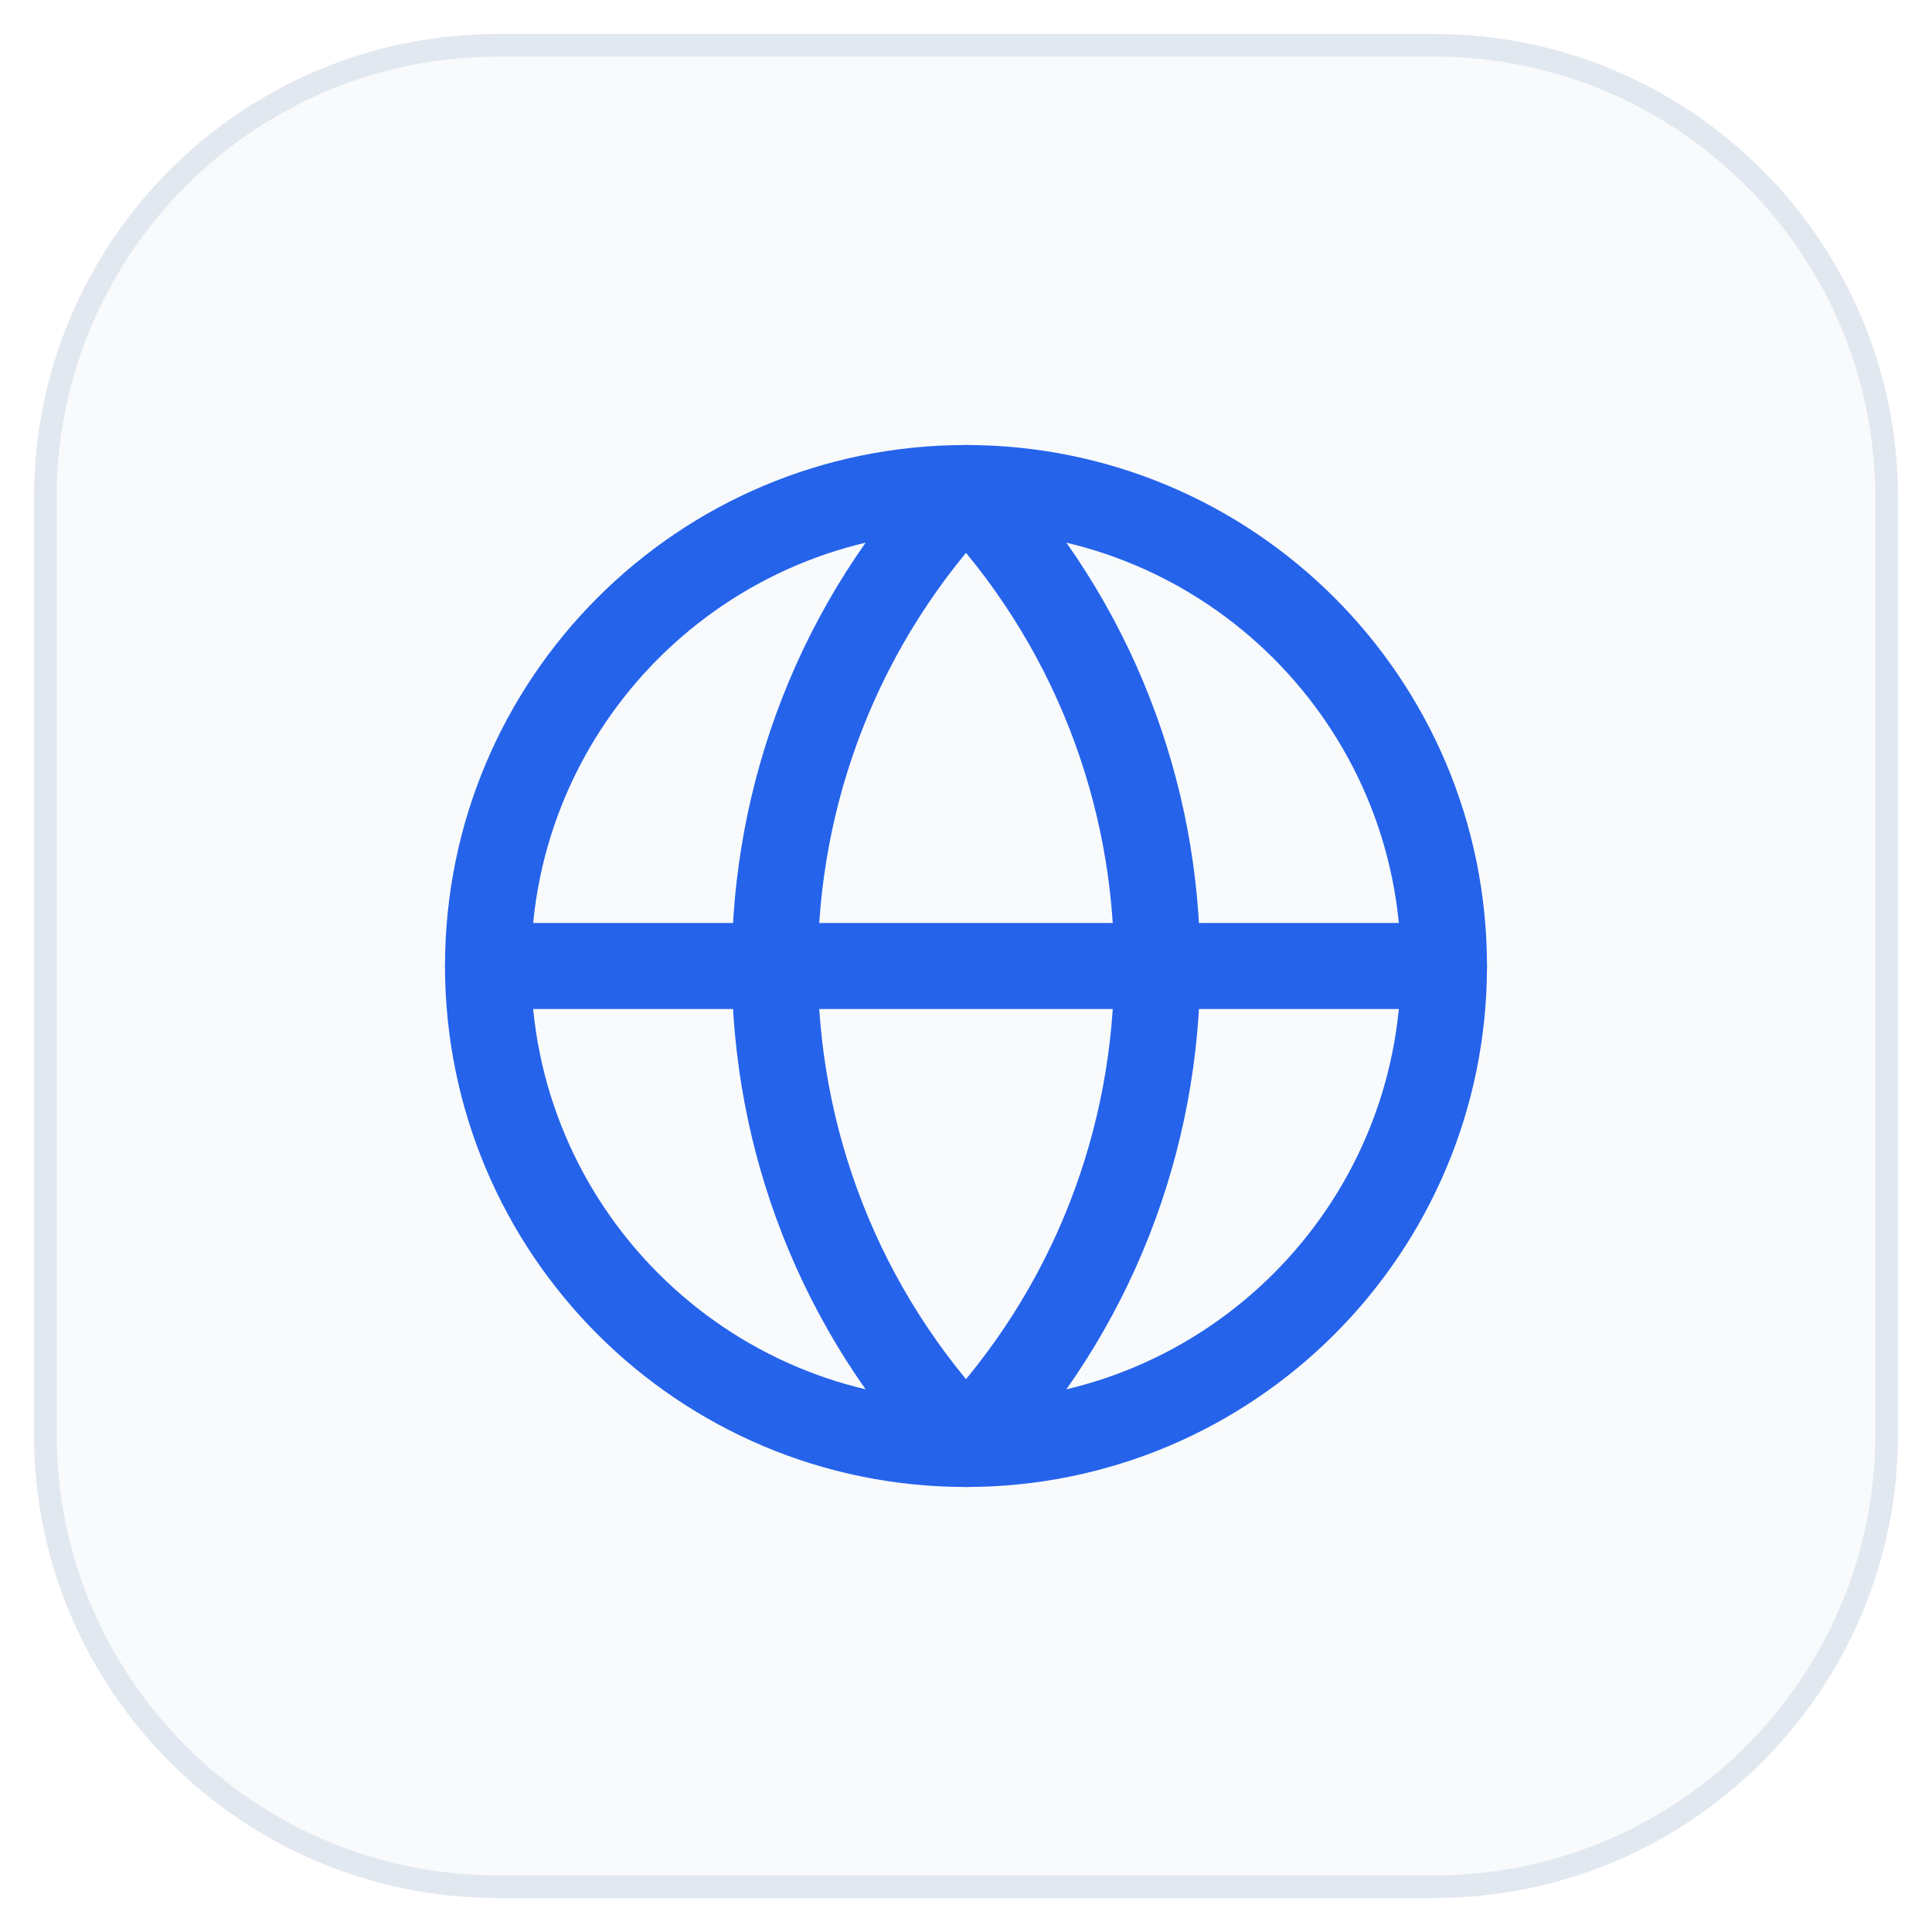
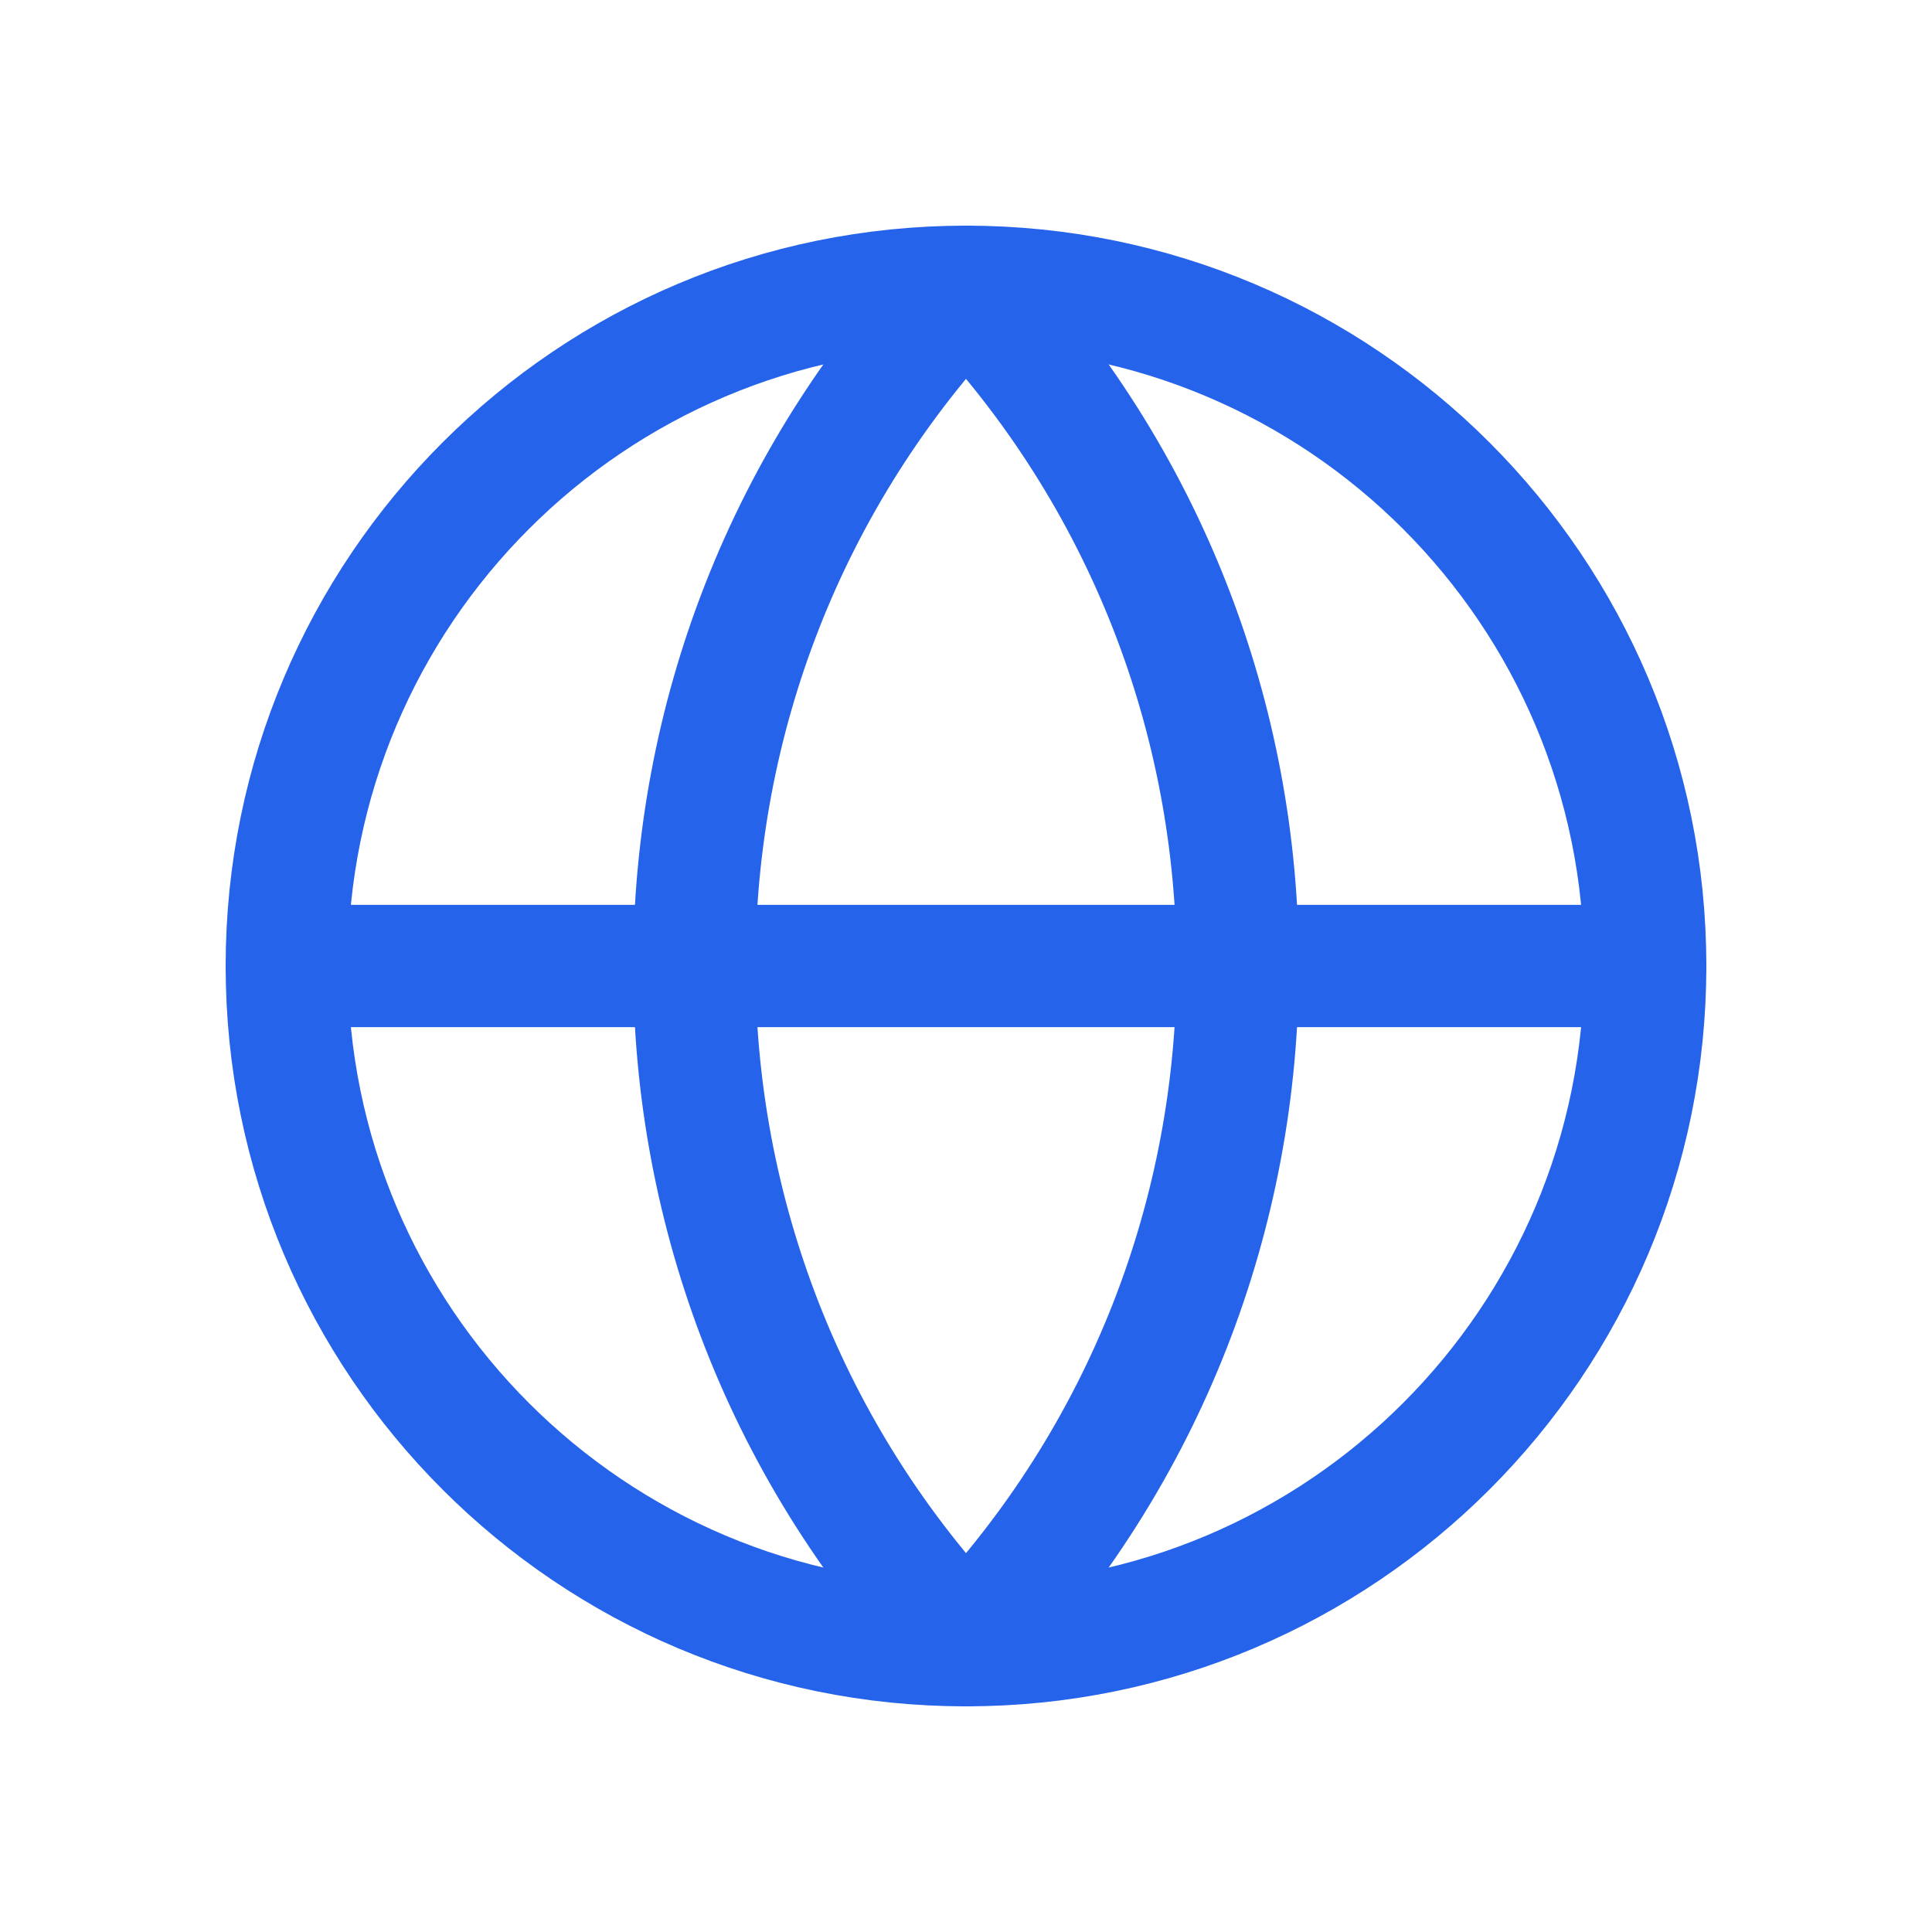
<svg xmlns="http://www.w3.org/2000/svg" width="128" height="128" viewBox="0 0 128 128">
-   <rect x="3" y="3" width="122" height="122" rx="30" fill="#f8fafc" stroke="#e2e8f0" stroke-width="1.5" />
-   <svg width="76" height="76" viewBox="0 0 24 24" fill="none" stroke="#2563eb" stroke-width="1.8" stroke-linecap="round" stroke-linejoin="round" x="26" y="26" preserveAspectRatio="xMidYMid meet">
+   <svg width="108" height="108" viewBox="0 0 24 24" fill="none" stroke="#2563eb" stroke-width="1.8" stroke-linecap="round" stroke-linejoin="round" x="10" y="10" preserveAspectRatio="xMidYMid meet">
    <circle cx="12" cy="12" r="10" />
    <path d="M12 2a14.5 14.5 0 0 0 0 20 14.5 14.5 0 0 0 0-20" />
    <path d="M2 12h20" />
  </svg>
</svg>
